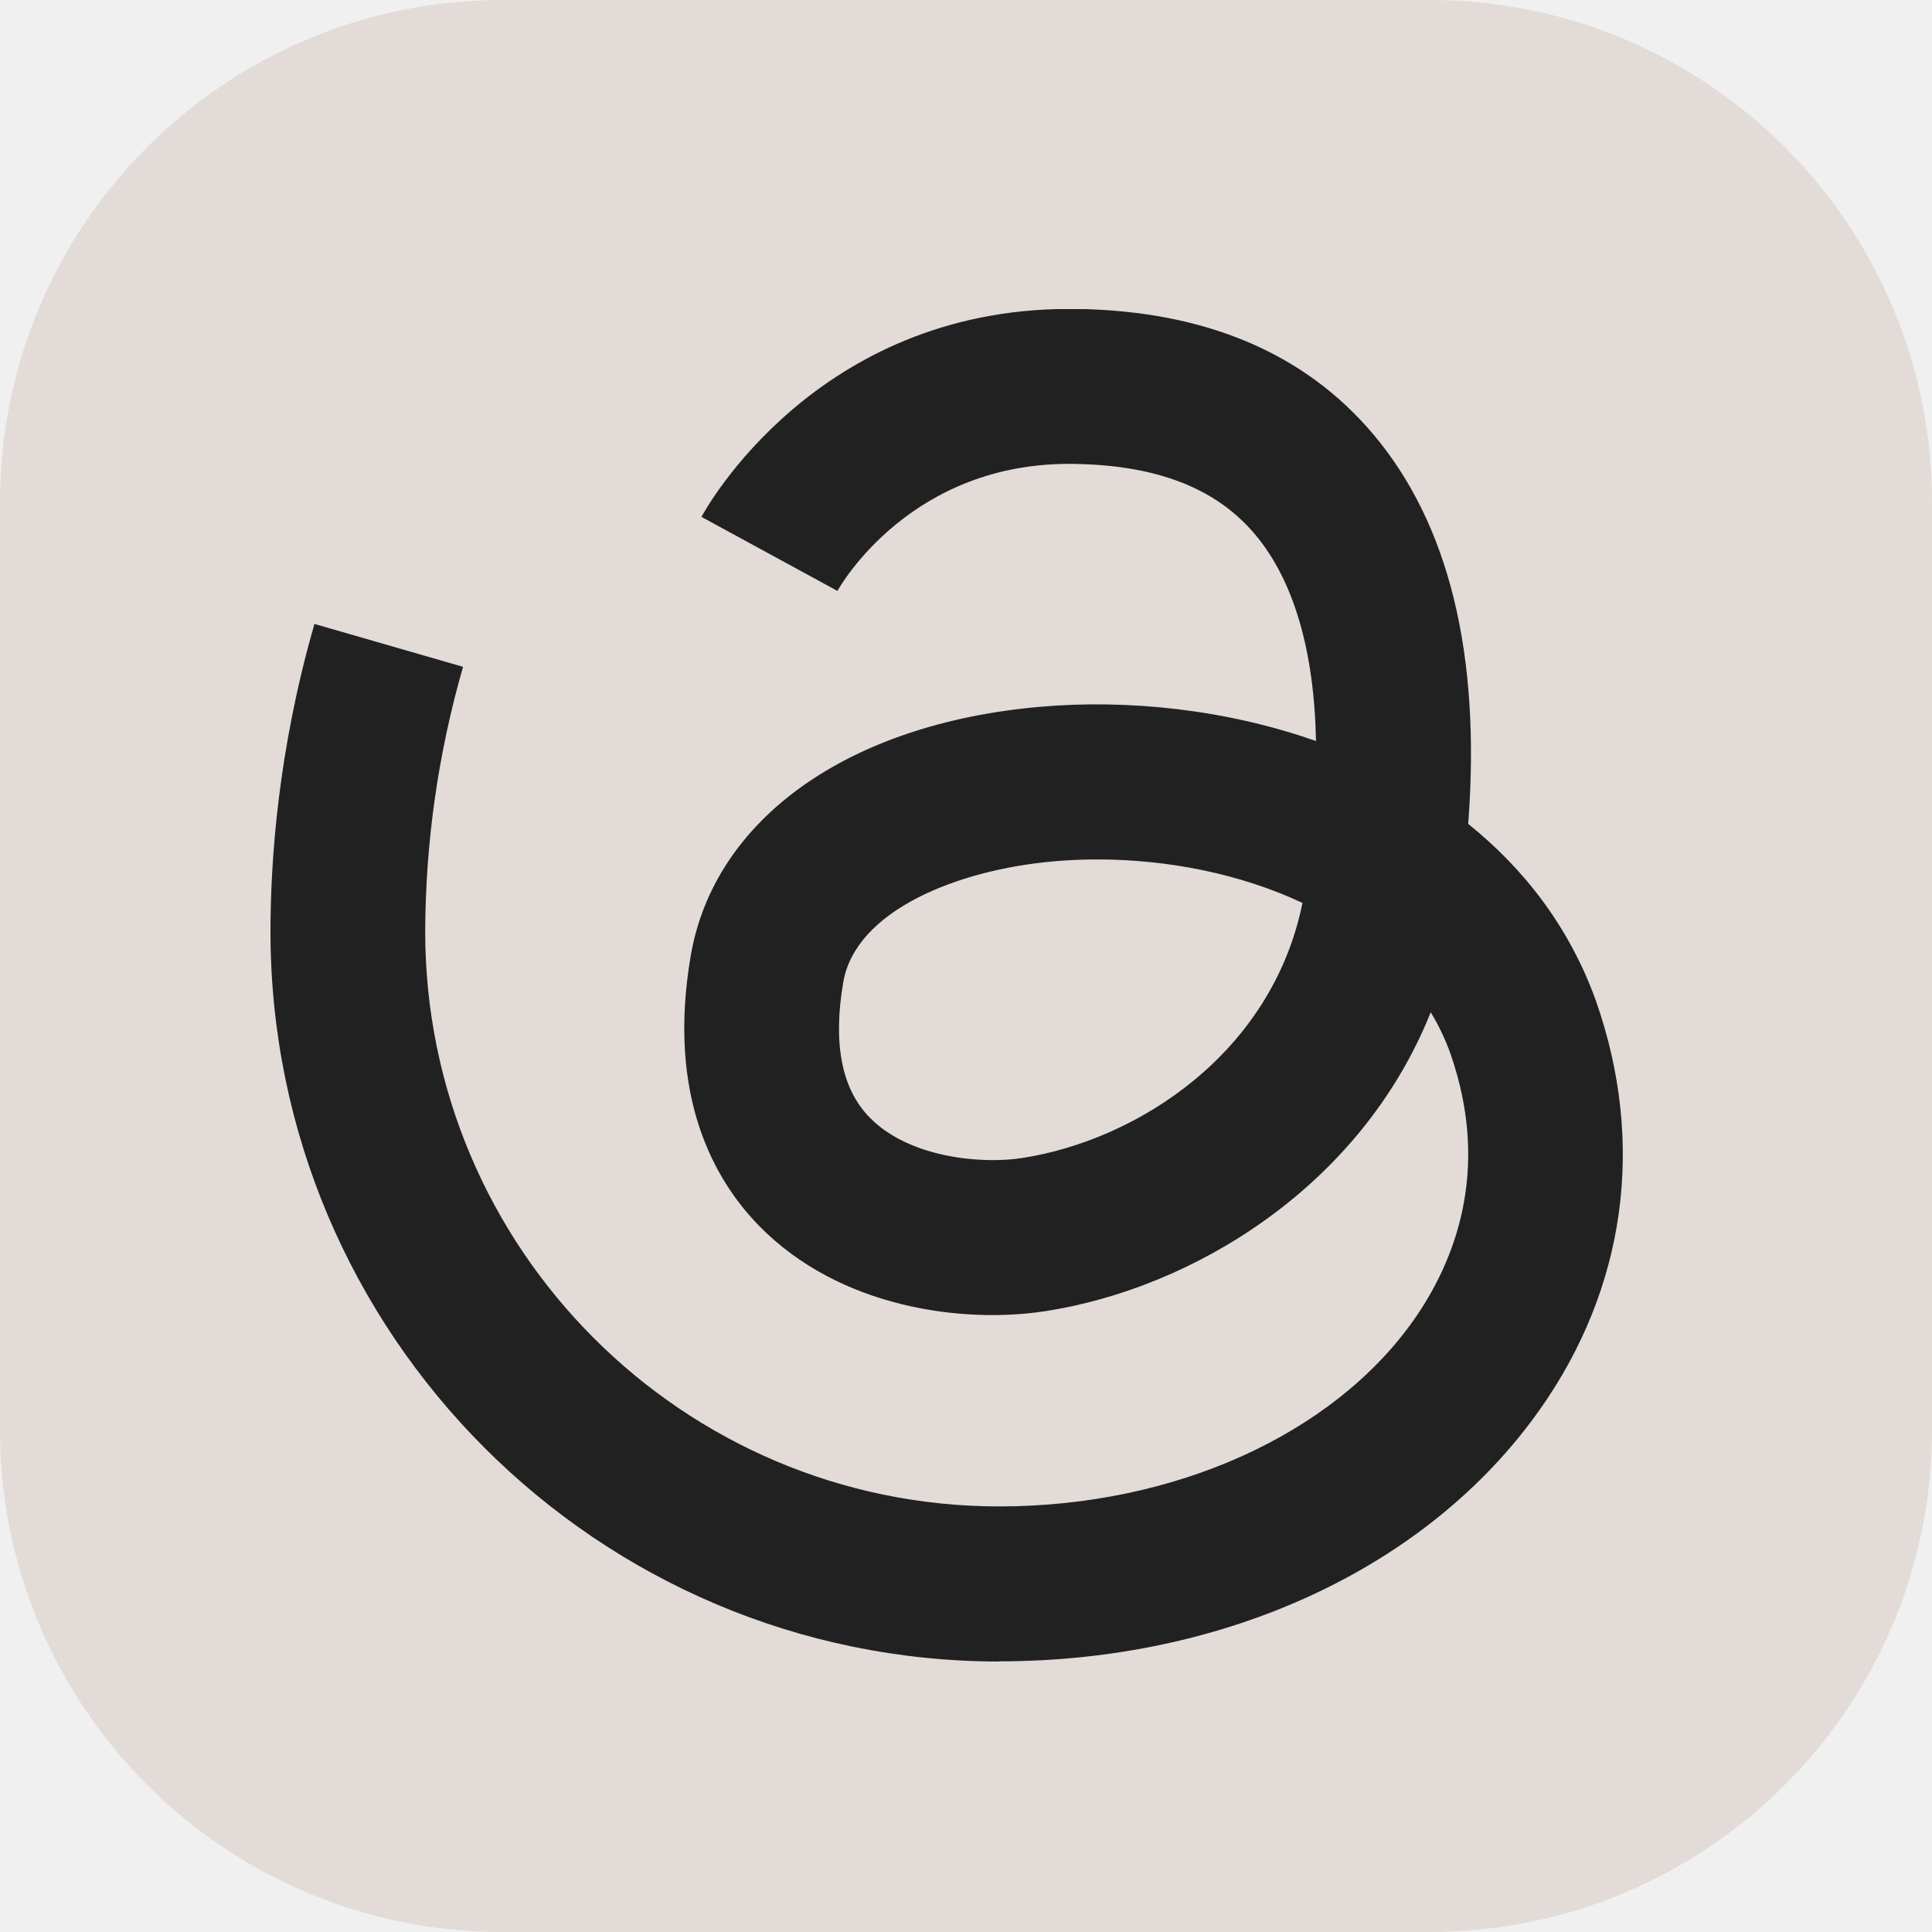
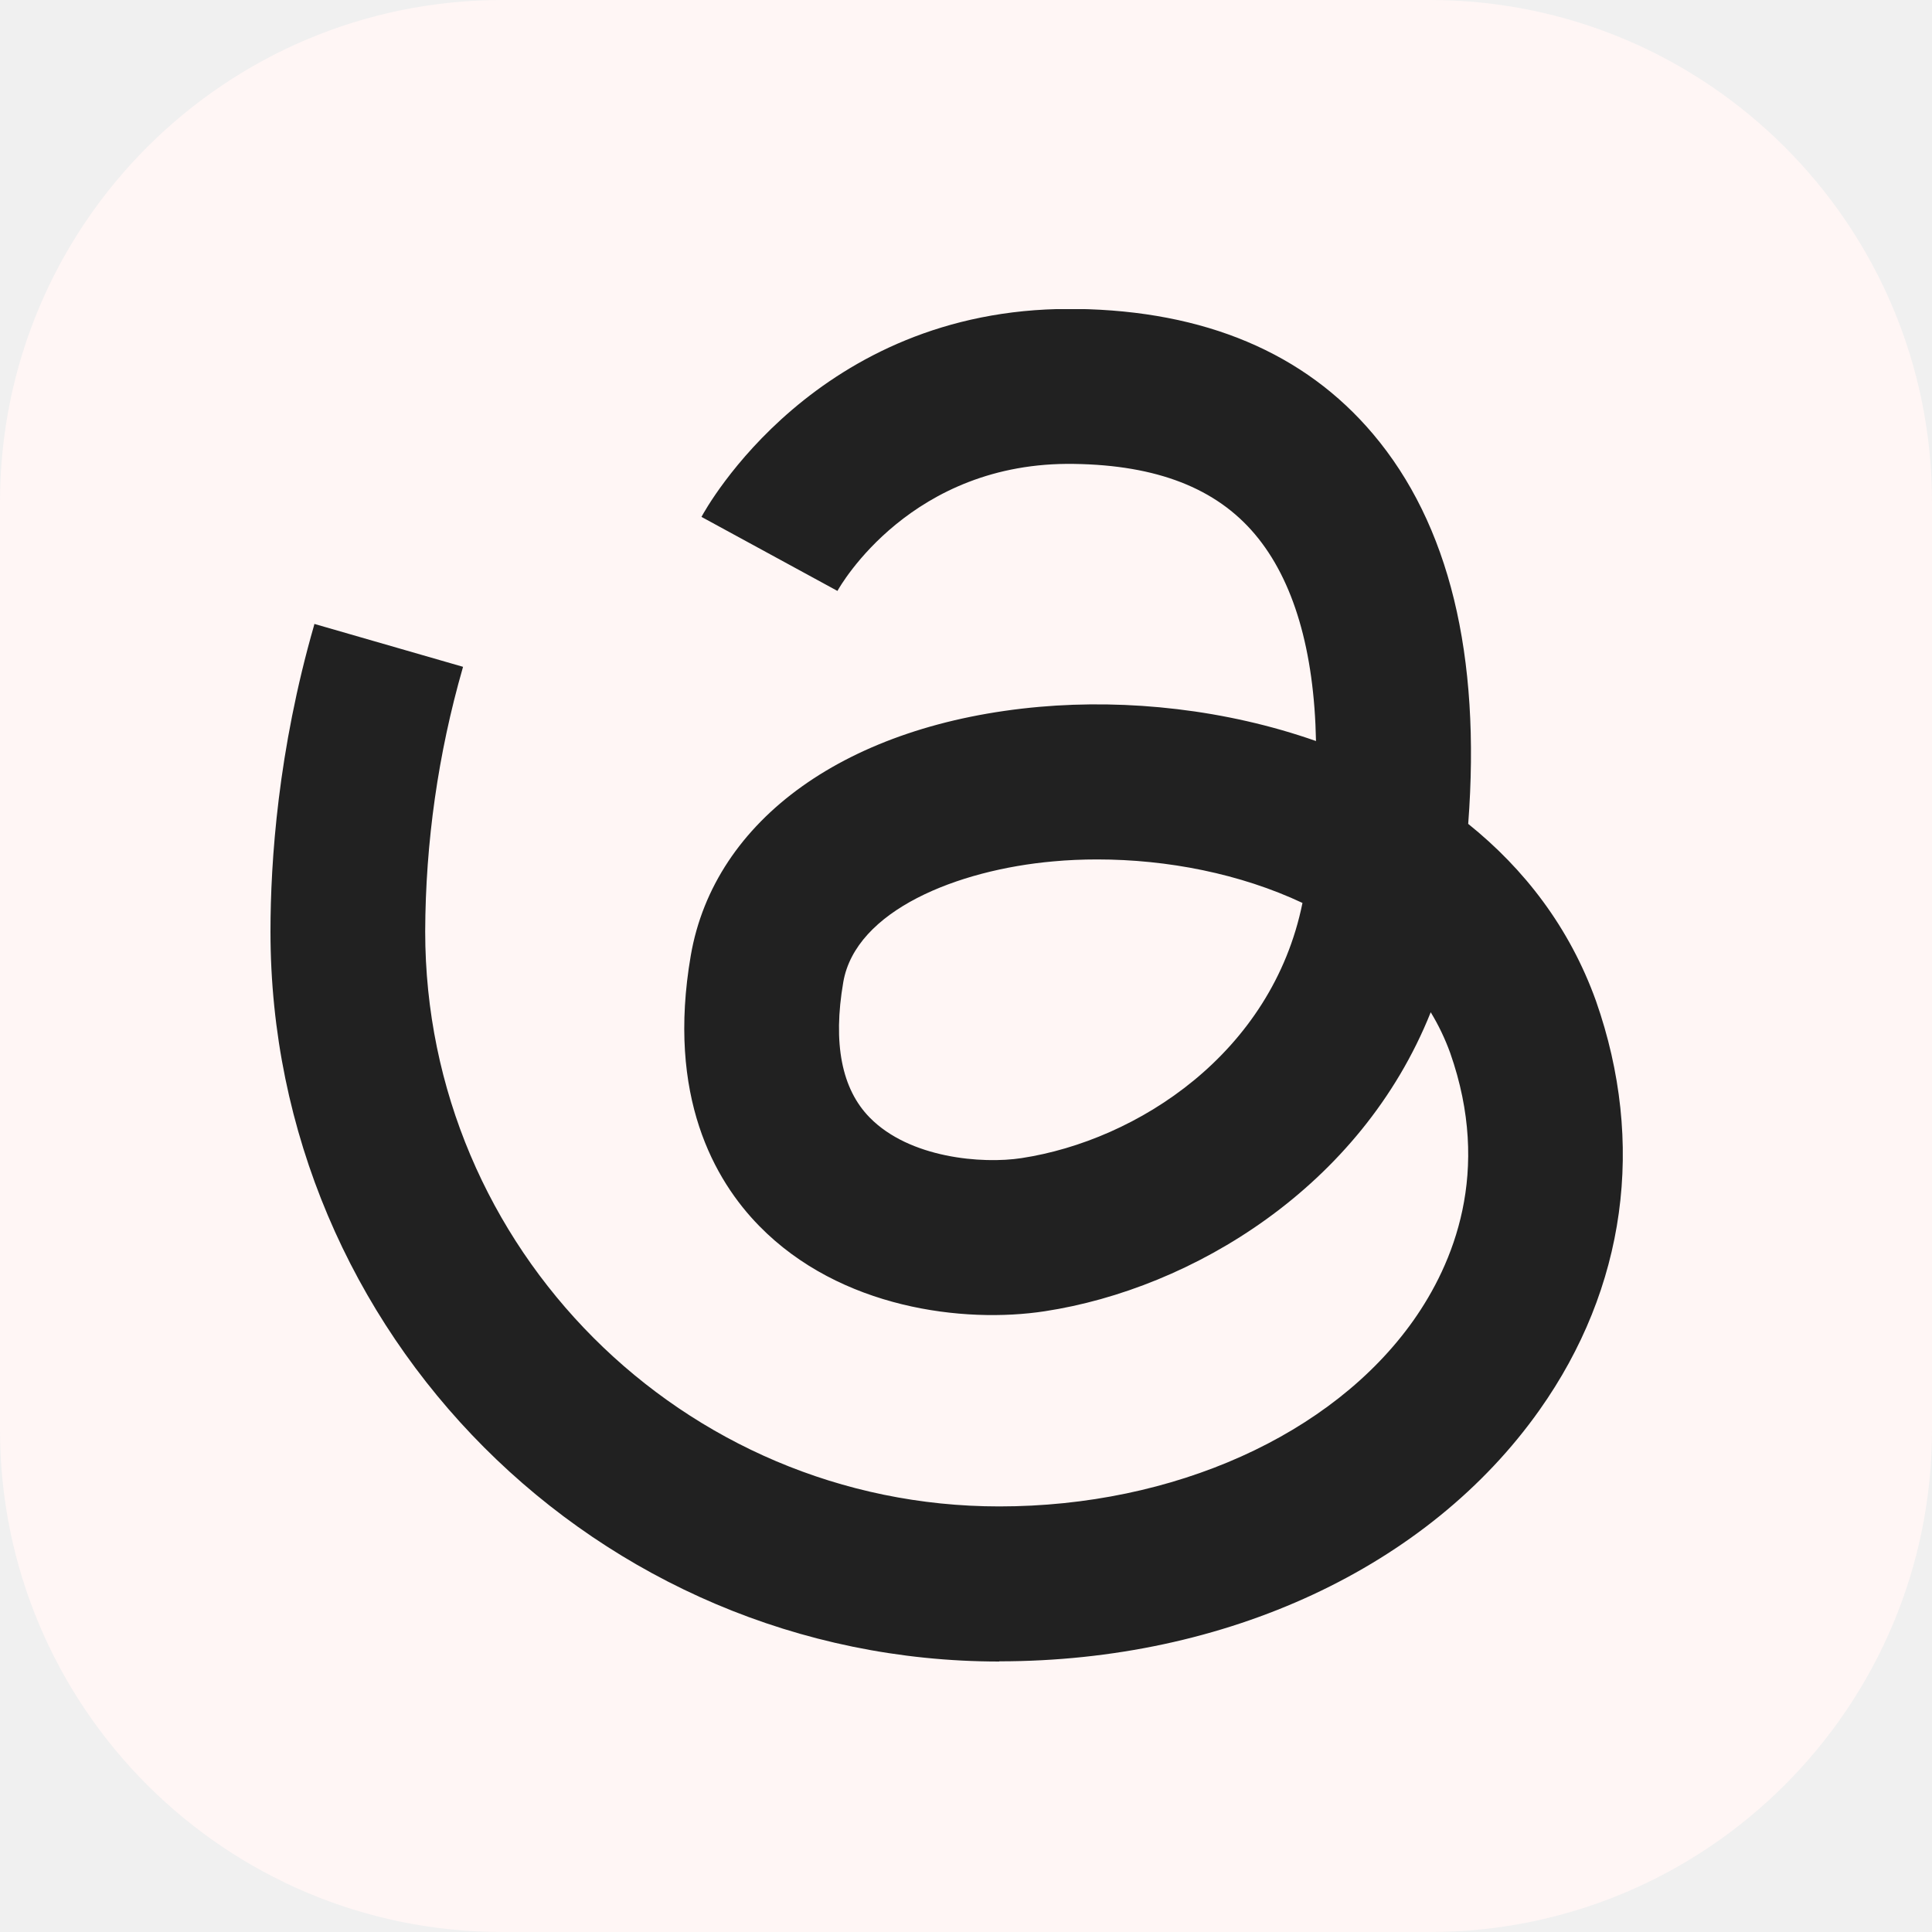
<svg xmlns="http://www.w3.org/2000/svg" width="50" height="50" viewBox="0 0 50 50" fill="none">
-   <rect width="50" height="50" rx="13" fill="#E3DBD7" />
+   <rect width="50" height="50" rx="13" fill="#fff6f5" />
  <g clip-path="url(#clip0_226_120)">
    <mask id="mask0_226_120" style="mask-type:luminance" maskUnits="userSpaceOnUse" x="7" y="8" width="35" height="35">
      <path d="M7 8H42V43H7V8Z" fill="white" />
    </mask>
    <g mask="url(#mask0_226_120)">
      <path d="M25.862 43C15.461 43 7 34.525 7 24.109C7 22.28 7.197 19.421 8.129 16.18L8.136 16.147L11.983 17.257L11.975 17.288C11.339 19.505 11.012 21.799 11.004 24.105C11.004 32.312 17.67 38.986 25.861 38.986C30.372 38.986 34.478 37.142 36.578 34.175C37.608 32.715 38.613 30.33 37.531 27.25C37.398 26.883 37.23 26.531 37.027 26.197C35.218 30.723 30.852 33.353 27.038 33.935C24.945 34.255 21.745 33.87 19.648 31.727C18.493 30.548 17.25 28.378 17.877 24.73C18.485 21.198 21.942 18.732 26.902 18.293C29.193 18.091 31.729 18.36 34.058 19.178C34.012 16.833 33.479 15.013 32.477 13.826C31.471 12.633 29.938 12.038 27.8 12.006C23.587 11.936 21.748 15.156 21.673 15.293L18.154 13.377C18.273 13.155 21.124 7.995 27.674 7.995H27.86C31.18 8.043 33.762 9.133 35.535 11.233C37.504 13.562 38.33 16.95 37.997 21.322C39.448 22.487 40.619 24 41.303 25.902C42.595 29.584 42.075 33.337 39.843 36.49C36.963 40.563 31.735 42.995 25.86 42.995L25.862 43ZM28.398 22.242C28.013 22.242 27.631 22.258 27.255 22.293C24.783 22.512 22.145 23.562 21.824 25.417C21.552 27 21.78 28.182 22.508 28.922C23.538 29.975 25.421 30.128 26.436 29.972C29.432 29.515 32.919 27.261 33.708 23.368C32.1 22.612 30.216 22.242 28.398 22.242Z" fill="#212121" />
    </g>
  </g>
  <defs>
    <clipPath id="clip0_226_120">
      <rect width="35" height="35" fill="white" transform="translate(7 8)" />
    </clipPath>
  </defs>
</svg>
